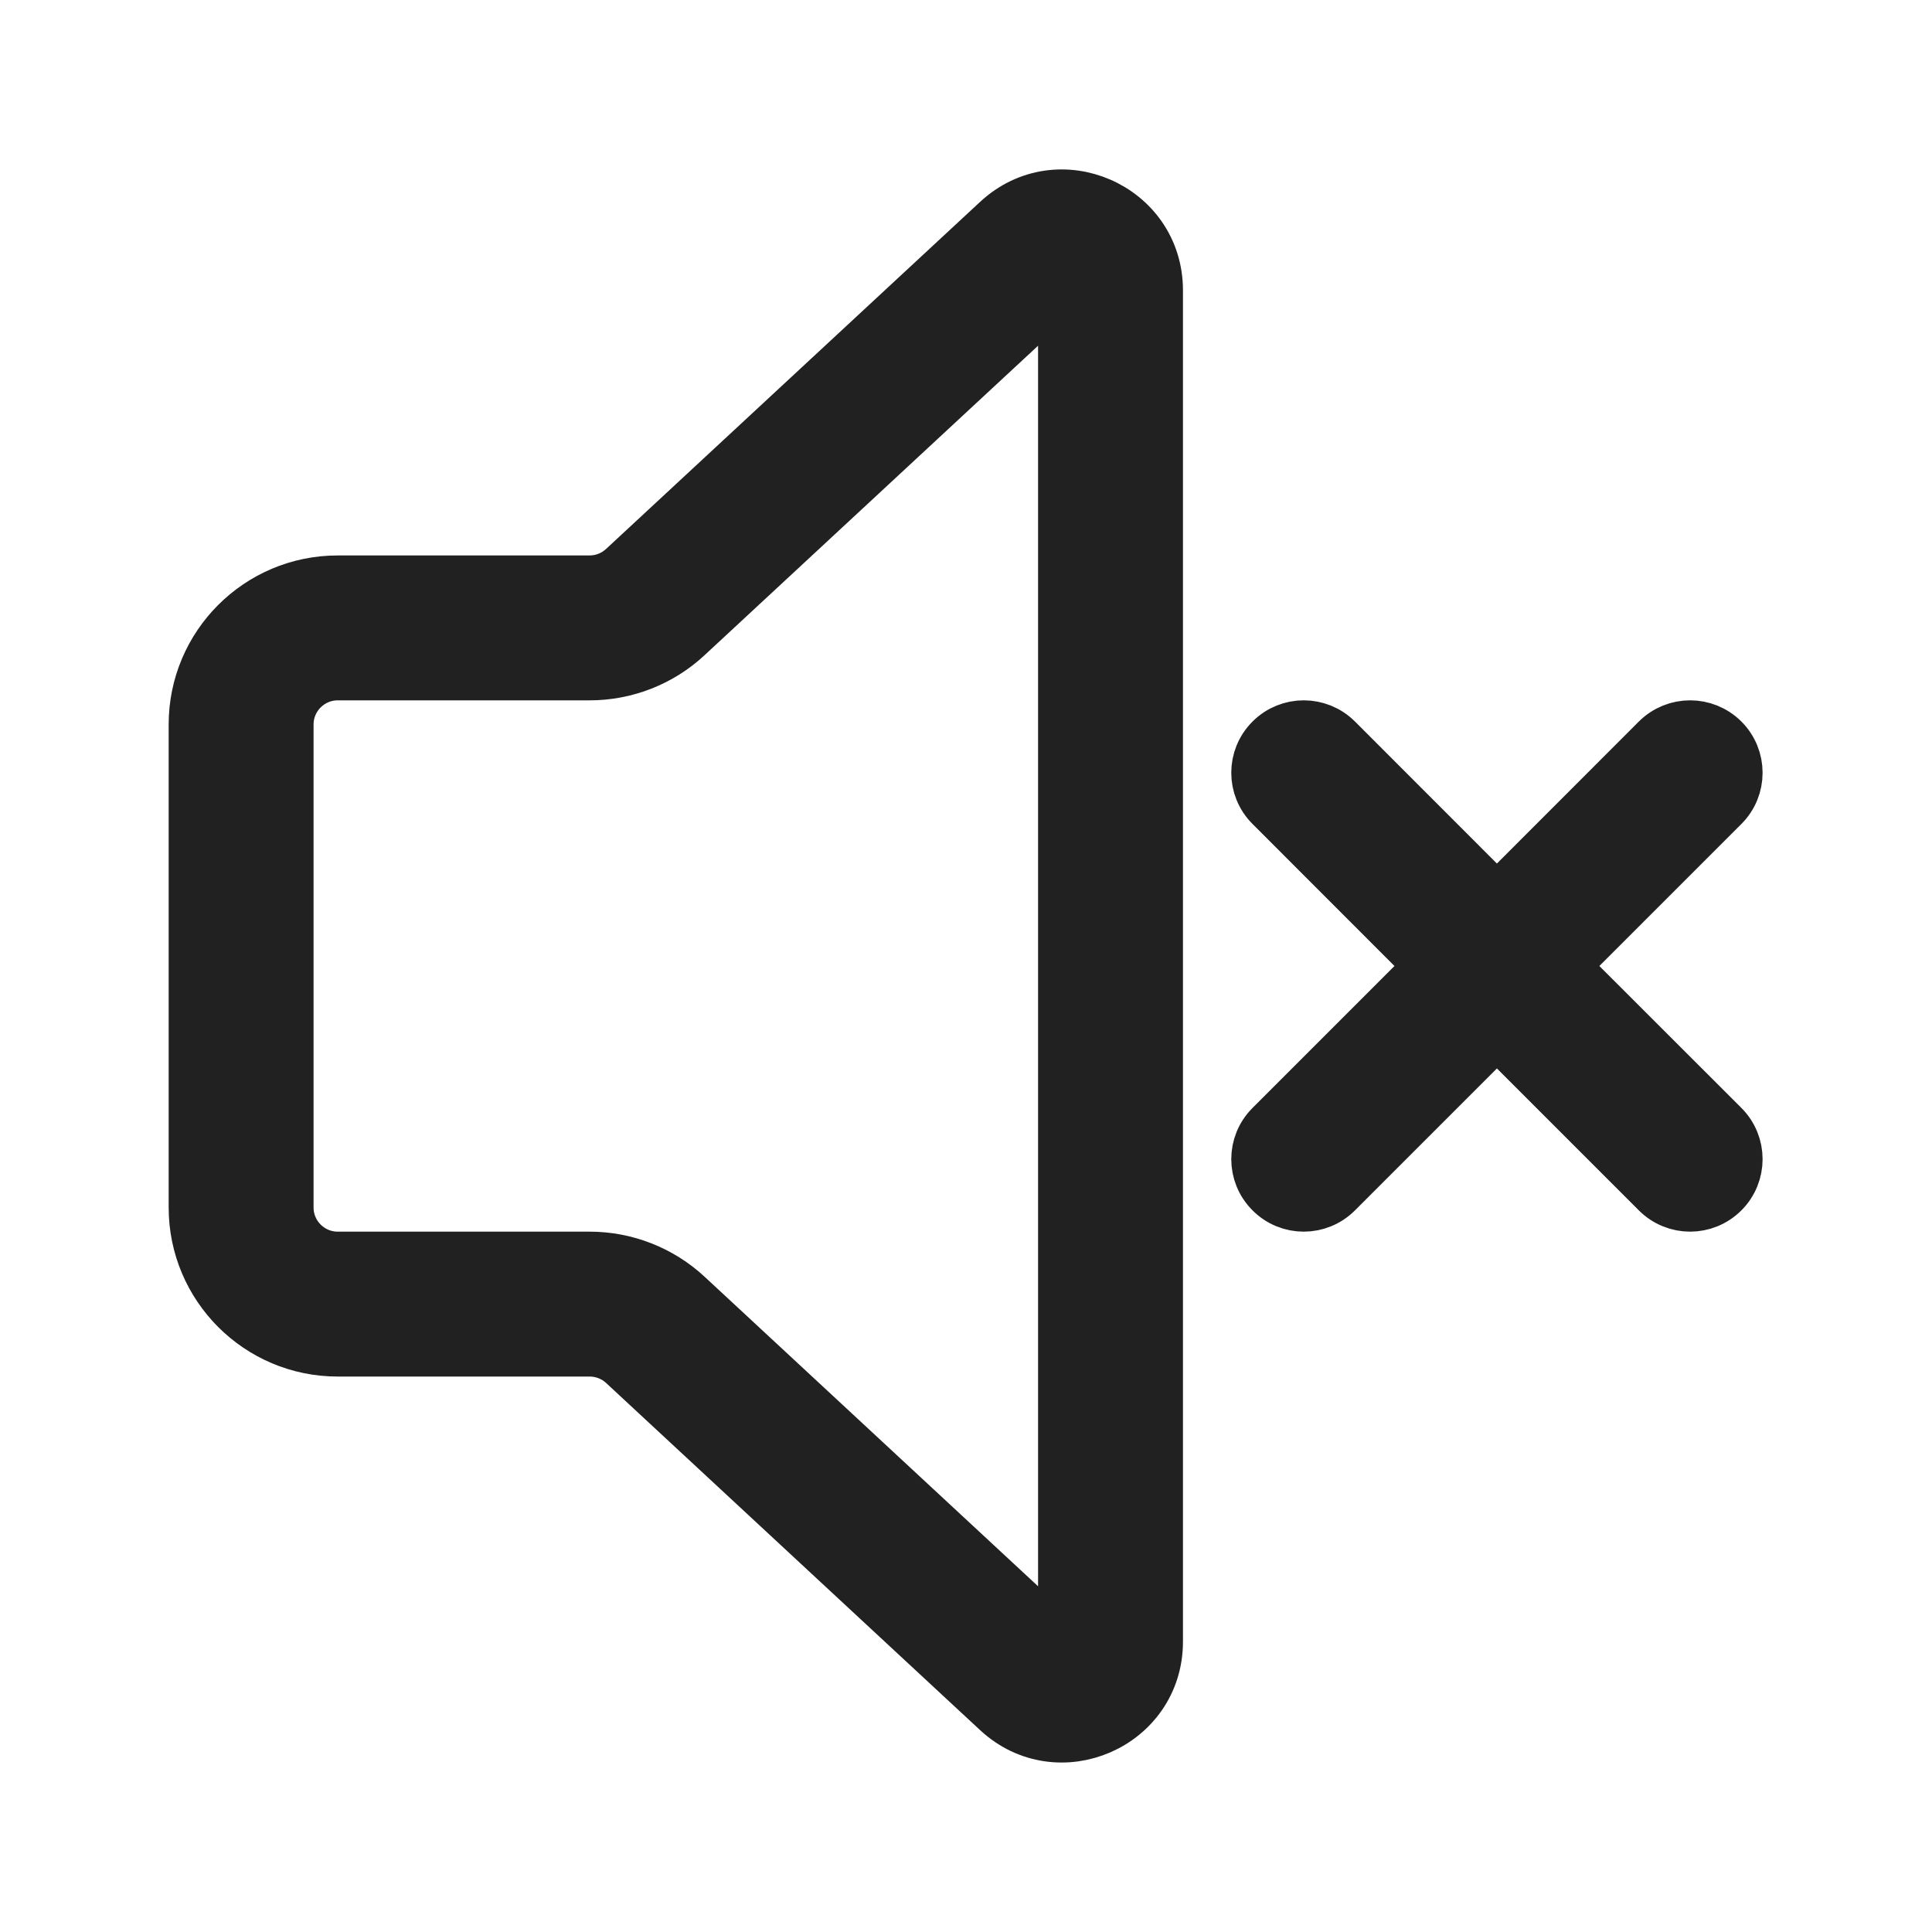
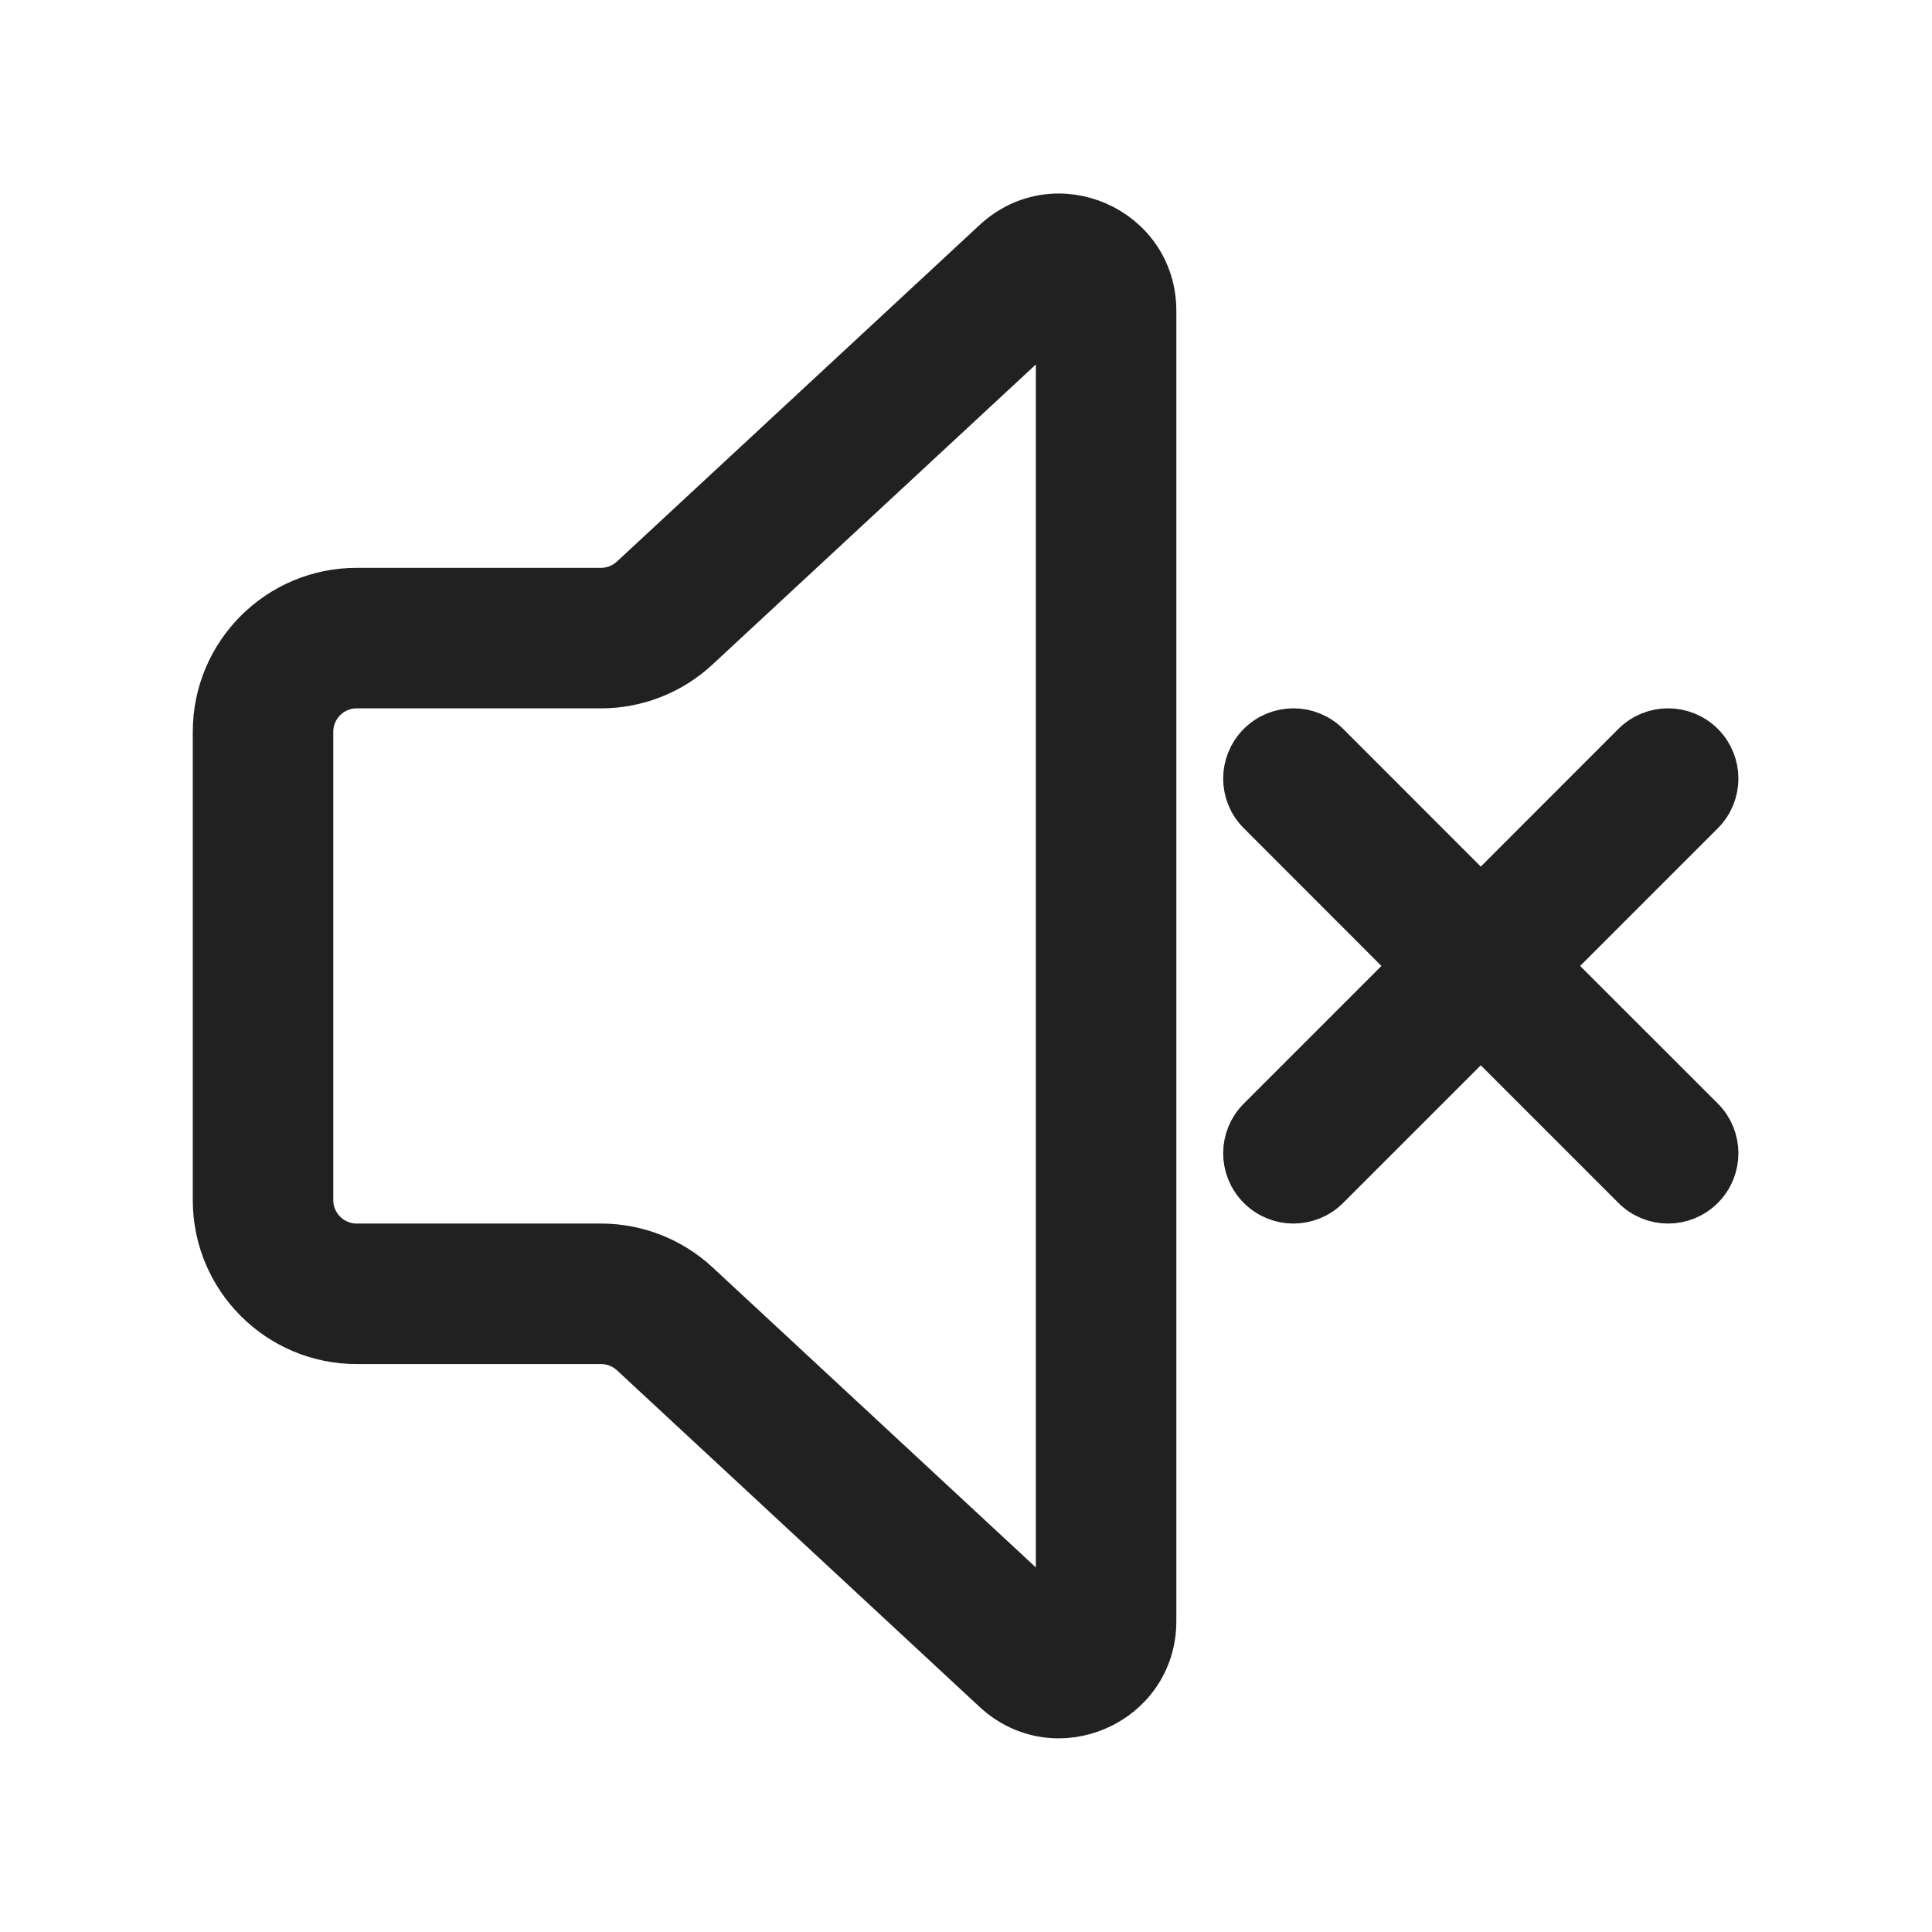
- <svg xmlns="http://www.w3.org/2000/svg" width="20" height="20" viewBox="0 0 20 20" fill="none" stroke="#212121" stroke-width="0.5" stroke-linejoin="round" stroke-linecap="round">
+ <svg xmlns="http://www.w3.org/2000/svg" width="20" height="20" viewBox="-0.312 -0.312 20.625 20.625" fill="none" stroke="#212121" stroke-width="0.5" stroke-linejoin="round" stroke-linecap="round">
  <path d="M11.996 3.006C11.996 2.133 10.956 1.679 10.316 2.273L6.444 5.866C6.351 5.952 6.23 6 6.104 6H3.496C2.668 6 1.996 6.671 1.996 7.5V12.5C1.996 13.328 2.668 14 3.496 14H6.104C6.23 14 6.351 14.047 6.444 14.133L10.316 17.727C10.956 18.32 11.996 17.867 11.996 16.994V3.006ZM7.124 6.599L10.996 3.006V16.994L7.124 13.4C6.847 13.143 6.482 13 6.104 13H3.496C3.22 13 2.996 12.776 2.996 12.5V7.5C2.996 7.224 3.22 7 3.496 7H6.104C6.482 7 6.847 6.857 7.124 6.599ZM13.143 7.646C13.338 7.451 13.654 7.451 13.85 7.646L15.496 9.293L17.142 7.646C17.338 7.451 17.654 7.451 17.85 7.646C18.045 7.841 18.045 8.158 17.85 8.353L16.203 10L17.85 11.646C18.045 11.841 18.045 12.158 17.85 12.353C17.654 12.549 17.338 12.549 17.142 12.353L15.496 10.707L13.85 12.353C13.654 12.549 13.338 12.549 13.143 12.353C12.947 12.158 12.947 11.841 13.143 11.646L14.789 10L13.143 8.353C12.947 8.158 12.947 7.841 13.143 7.646Z" fill="#212121" />
</svg>
